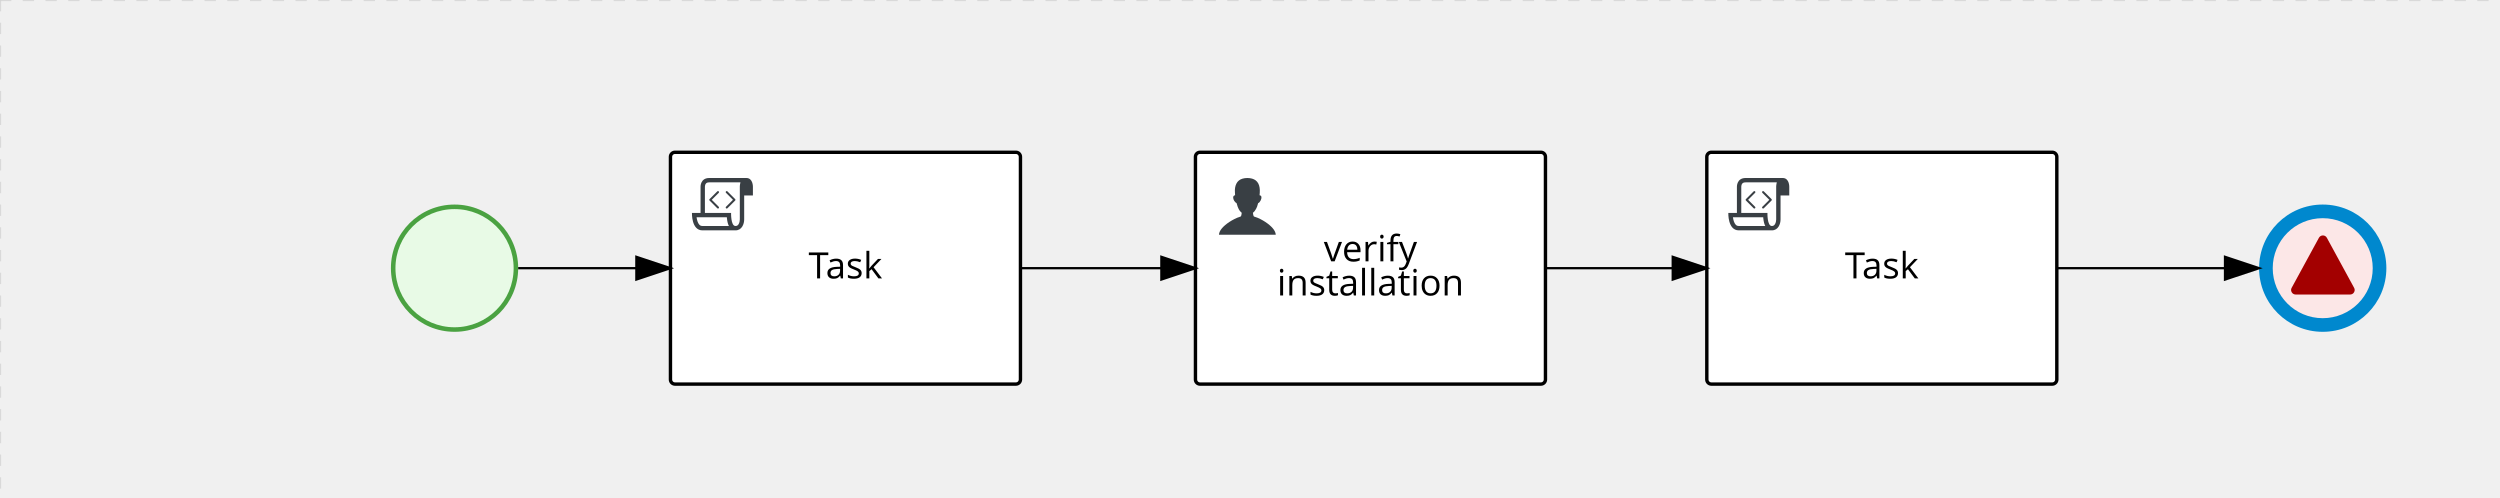
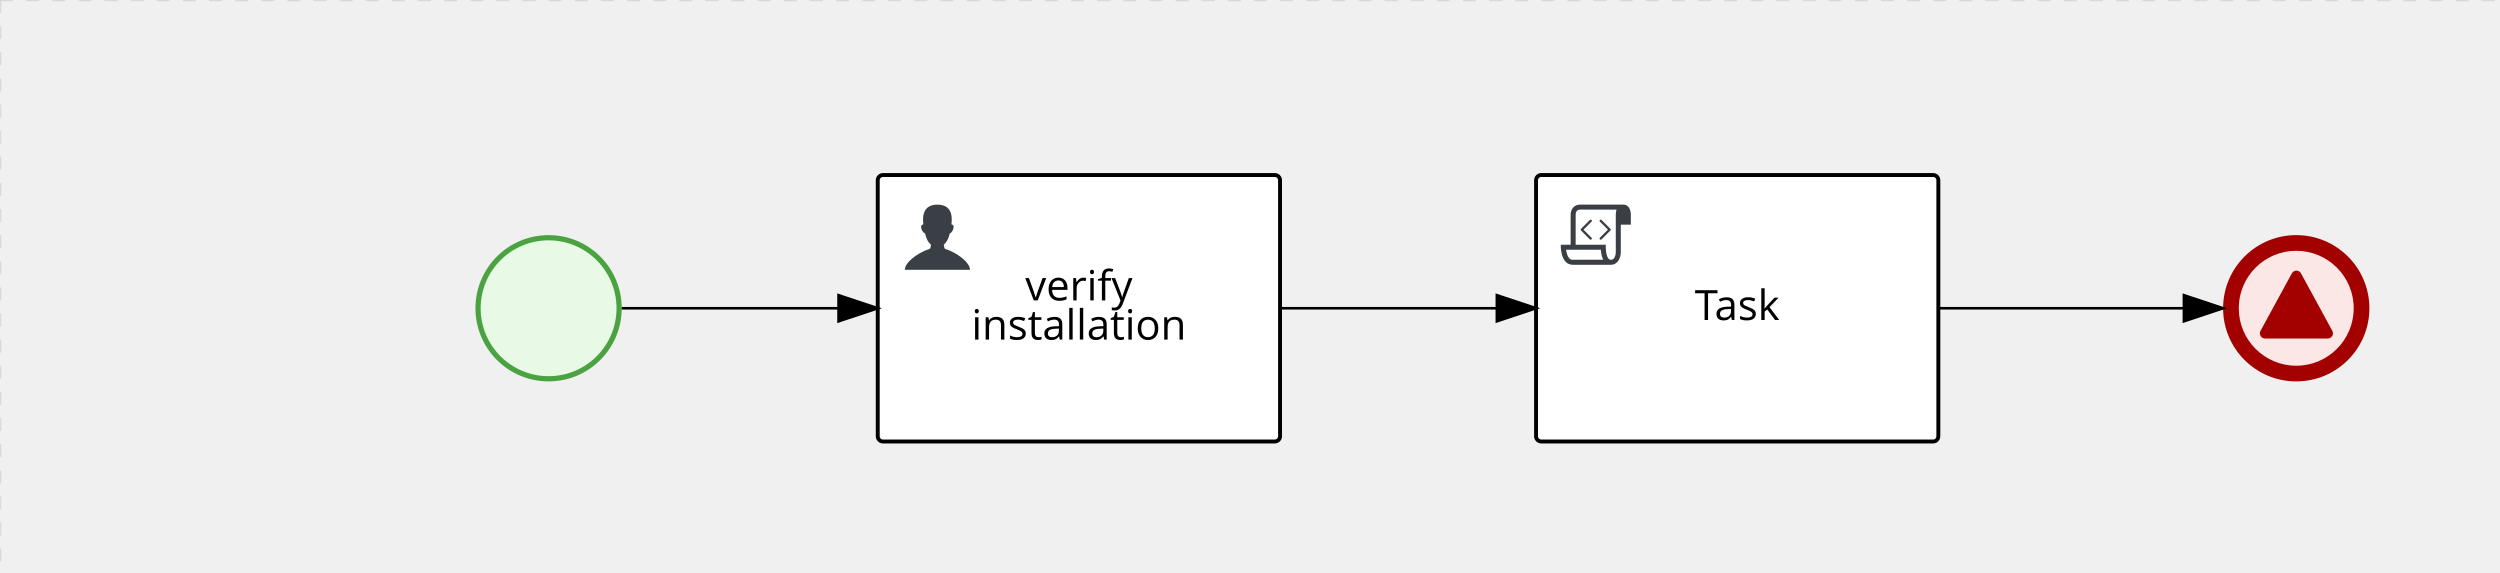
- <svg xmlns="http://www.w3.org/2000/svg" version="1.1" width="1100" height="219" viewBox="0 0 1100 219">
+ <svg xmlns="http://www.w3.org/2000/svg" version="1.1" width="957" height="219" viewBox="0 0 957 219">
  <defs />
  <g transform="matrix(1,0,0,1,0,0)">
    <g>
      <g>
        <g>
          <path fill="none" stroke="#d3d3d3" paint-order="fill stroke markers" d=" M 0 0 L 1200 0" stroke-miterlimit="10" stroke-opacity="0.8" stroke-dasharray="5" />
        </g>
        <g>
          <path fill="none" stroke="#d3d3d3" paint-order="fill stroke markers" d=" M 0 0 L 0 800" stroke-miterlimit="10" stroke-opacity="0.8" stroke-dasharray="5" />
        </g>
      </g>
-       <g id="_733D82BD-031D-49BA-8454-88343CD8F29A" bpmn2nodeid="_733D82BD-031D-49BA-8454-88343CD8F29A" transform="matrix(1,0,0,1,751,67)">
-         <g>
-           <path fill="none" stroke="none" />
-         </g>
-         <g transform="matrix(1,0,0,1,0,0)">
-           <path fill="#ffffff" stroke="none" id="_733D82BD-031D-49BA-8454-88343CD8F29A?shapeType=BACKGROUND" paint-order="stroke fill markers" d=" M 2 0 L 152 0 L 152 0 A 2 2 0 0 1 154 2 L 154 100 L 154 100 A 2 2 0 0 1 152 102 L 2 102 L 2 102 A 2 2 0 0 1 0 100 L 0 2 L 0 2 A 2 2 0 0 1 2 0 Z" />
-         </g>
-         <g transform="matrix(1,0,0,1,0,0)">
-           <path fill="none" stroke="#000000" id="_733D82BD-031D-49BA-8454-88343CD8F29A?shapeType=BORDER&amp;renderType=STROKE" paint-order="fill stroke markers" d=" M 2 0 L 152 0 L 152 0 A 2 2 0 0 1 154 2 L 154 100 L 154 100 A 2 2 0 0 1 152 102 L 2 102 L 2 102 A 2 2 0 0 1 0 100 L 0 2 L 0 2 A 2 2 0 0 1 2 0 Z" stroke-miterlimit="10" stroke-width="1.5" stroke-dasharray="" />
-         </g>
-         <g>
-           <g transform="matrix(0.06,0,0,0.06,9.4,9.4)">
-             <g transform="matrix(1,0,0,1,0,0)">
-               <path fill="#393f44" stroke="none" id="_733D82BD-031D-49BA-8454-88343CD8F29Aundefined" paint-order="stroke fill markers" d=" M 0 0 M 197.3 130.2 C 194.4 127.3 189.6 127.3 186.7 130.2 L 130.2 186.7 C 127.3 189.6 127.3 194.4 130.2 197.3 L 186.7 253.8 C 188.1 255.3 190.1 256 192 256 C 193.9 256 195.9 255.3 197.3 253.7 C 200.2 250.8 200.2 246 197.3 243.1 L 146.2 192 L 197.3 140.8 C 200.2 137.9 200.2 133.1 197.3 130.2 Z" />
-             </g>
-             <g transform="matrix(1,0,0,1,0,0)">
-               <path fill="#393f44" stroke="none" id="_733D82BD-031D-49BA-8454-88343CD8F29Aundefined" paint-order="stroke fill markers" d=" M 0 0 M 261.3 130.2 C 258.4 127.3 253.6 127.3 250.7 130.2 C 247.8 133.1 247.8 137.9 250.7 140.8 L 301.8 191.9 L 250.7 243 C 247.8 245.9 247.8 250.7 250.7 253.6 C 252.1 255.3 254.1 256 256 256 C 257.9 256 259.9 255.3 261.3 253.8 L 317.8 197.3 C 320.7 194.4 320.7 189.6 317.8 186.7 L 261.3 130.2 Z" />
-             </g>
-             <g transform="matrix(1,0,0,1,0,0)">
-               <path fill="#393f44" stroke="none" id="_733D82BD-031D-49BA-8454-88343CD8F29Aundefined" paint-order="stroke fill markers" d=" M 0 0 M 400 32 C 400 32 152.8 32 128 32 C 62 32 64 96 64 96 L 64 288 L 1 288 C 1 288 -4 416 78 416 L 320 416 C 368 416 384 368 384 336 C 384 314.2 384 224.4 384 160 L 448 160 L 448 96 C 448 96 449 32 400 32 Z M 0 0 M 78 383.9 C 68.5 383.9 61.6 381.1 55.5 374.9 C 43.4 362.4 37.5 339.6 34.9 320 L 256.9 320 C 257.1 322.7 257.3 325.4 257.6 328.2 C 260 351.6 264.7 370.1 271.9 383.9 L 78 383.9 L 78 383.9 Z M 0 0 M 352 336 C 352 345.9 349.6 360.3 342.9 371 C 337.2 380.1 330.4 384 320 384 C 285 384 288 288 288 288 L 96 288 L 96 96 L 96 95.9 L 96 95.1 C 96 90.6 97.6 78.3 104.7 71.2 C 106.5 69.4 111.9 64 128 64 L 356.5 64 C 354.4 72.8 352.8 81.8 352.2 89.9 C 352.2 90.5 352.1 91.1 352.1 91.7 C 352.1 92 352.1 92.3 352.1 92.6 C 352 94.8 352 96 352 96 L 352 160 L 352 336 Z" />
-             </g>
-           </g>
-         </g>
-         <g transform="matrix(1,0,0,1,60.75,43.5)">
-           <text fill="#000000" stroke="none" font-family="Open Sans" font-size="12pt" font-style="normal" font-weight="normal" text-decoration="normal" x="16.25" y="12" text-anchor="middle" dominant-baseline="alphabetic">Task</text>
-         </g>
-       </g>
-       <g id="_89648304-CA71-41D7-B2F0-5BBBB371483B" bpmn2nodeid="_89648304-CA71-41D7-B2F0-5BBBB371483B" transform="matrix(1,0,0,1,295,67)">
-         <g>
-           <path fill="none" stroke="none" />
-         </g>
-         <g transform="matrix(1,0,0,1,0,0)">
-           <path fill="#ffffff" stroke="none" id="_89648304-CA71-41D7-B2F0-5BBBB371483B?shapeType=BACKGROUND" paint-order="stroke fill markers" d=" M 2 0 L 152 0 L 152 0 A 2 2 0 0 1 154 2 L 154 100 L 154 100 A 2 2 0 0 1 152 102 L 2 102 L 2 102 A 2 2 0 0 1 0 100 L 0 2 L 0 2 A 2 2 0 0 1 2 0 Z" />
-         </g>
-         <g transform="matrix(1,0,0,1,0,0)">
-           <path fill="none" stroke="#000000" id="_89648304-CA71-41D7-B2F0-5BBBB371483B?shapeType=BORDER&amp;renderType=STROKE" paint-order="fill stroke markers" d=" M 2 0 L 152 0 L 152 0 A 2 2 0 0 1 154 2 L 154 100 L 154 100 A 2 2 0 0 1 152 102 L 2 102 L 2 102 A 2 2 0 0 1 0 100 L 0 2 L 0 2 A 2 2 0 0 1 2 0 Z" stroke-miterlimit="10" stroke-width="1.5" stroke-dasharray="" />
-         </g>
-         <g>
-           <g transform="matrix(0.06,0,0,0.06,9.4,9.4)">
-             <g transform="matrix(1,0,0,1,0,0)">
-               <path fill="#393f44" stroke="none" id="_89648304-CA71-41D7-B2F0-5BBBB371483Bundefined" paint-order="stroke fill markers" d=" M 0 0 M 197.3 130.2 C 194.4 127.3 189.6 127.3 186.7 130.2 L 130.2 186.7 C 127.3 189.6 127.3 194.4 130.2 197.3 L 186.7 253.8 C 188.1 255.3 190.1 256 192 256 C 193.9 256 195.9 255.3 197.3 253.7 C 200.2 250.8 200.2 246 197.3 243.1 L 146.2 192 L 197.3 140.8 C 200.2 137.9 200.2 133.1 197.3 130.2 Z" />
-             </g>
-             <g transform="matrix(1,0,0,1,0,0)">
-               <path fill="#393f44" stroke="none" id="_89648304-CA71-41D7-B2F0-5BBBB371483Bundefined" paint-order="stroke fill markers" d=" M 0 0 M 261.3 130.2 C 258.4 127.3 253.6 127.3 250.7 130.2 C 247.8 133.1 247.8 137.9 250.7 140.8 L 301.8 191.9 L 250.7 243 C 247.8 245.9 247.8 250.7 250.7 253.6 C 252.1 255.3 254.1 256 256 256 C 257.9 256 259.9 255.3 261.3 253.8 L 317.8 197.3 C 320.7 194.4 320.7 189.6 317.8 186.7 L 261.3 130.2 Z" />
-             </g>
-             <g transform="matrix(1,0,0,1,0,0)">
-               <path fill="#393f44" stroke="none" id="_89648304-CA71-41D7-B2F0-5BBBB371483Bundefined" paint-order="stroke fill markers" d=" M 0 0 M 400 32 C 400 32 152.8 32 128 32 C 62 32 64 96 64 96 L 64 288 L 1 288 C 1 288 -4 416 78 416 L 320 416 C 368 416 384 368 384 336 C 384 314.2 384 224.4 384 160 L 448 160 L 448 96 C 448 96 449 32 400 32 Z M 0 0 M 78 383.9 C 68.5 383.9 61.6 381.1 55.5 374.9 C 43.4 362.4 37.5 339.6 34.9 320 L 256.9 320 C 257.1 322.7 257.3 325.4 257.6 328.2 C 260 351.6 264.7 370.1 271.9 383.9 L 78 383.9 L 78 383.9 Z M 0 0 M 352 336 C 352 345.9 349.6 360.3 342.9 371 C 337.2 380.1 330.4 384 320 384 C 285 384 288 288 288 288 L 96 288 L 96 96 L 96 95.9 L 96 95.1 C 96 90.6 97.6 78.3 104.7 71.2 C 106.5 69.4 111.9 64 128 64 L 356.5 64 C 354.4 72.8 352.8 81.8 352.2 89.9 C 352.2 90.5 352.1 91.1 352.1 91.7 C 352.1 92 352.1 92.3 352.1 92.6 C 352 94.8 352 96 352 96 L 352 160 L 352 336 Z" />
-             </g>
-           </g>
-         </g>
-         <g transform="matrix(1,0,0,1,60.75,43.5)">
-           <text fill="#000000" stroke="none" font-family="Open Sans" font-size="12pt" font-style="normal" font-weight="normal" text-decoration="normal" x="16.25" y="12" text-anchor="middle" dominant-baseline="alphabetic">Task</text>
-         </g>
-       </g>
-       <g id="_3FFAD159-DA43-4729-B3C8-81D63CF34ED3" bpmn2nodeid="_3FFAD159-DA43-4729-B3C8-81D63CF34ED3" transform="matrix(1,0,0,1,588,90)">
+       <g id="_077339AC-2750-4EA0-B93E-66126A9A26F8" bpmn2nodeid="_077339AC-2750-4EA0-B93E-66126A9A26F8" transform="matrix(1,0,0,1,182,90)">
        <g>
          <path fill="none" stroke="none" />
        </g>
        <g transform="matrix(0.125,0,0,0.125,0,0)">
          <g transform="matrix(1,0,0,1,0,0)">
-             <path fill="#fce7e7" stroke="none" id="_3FFAD159-DA43-4729-B3C8-81D63CF34ED3?shapeType=BACKGROUND" paint-order="stroke fill markers" d=" M 0 0 M 444 224 C 444 263.9 434.2 300.8 414.4 334.5 C 394.7 368.2 368 394.9 334.4 414.5 C 300.8 434.1 263.9 444 224 444 C 184.1 444 147.2 434.2 113.5 414.4 C 79.8 394.7 53.1 368 33.5 334.4 C 13.9 300.8 4 263.9 4 224 C 4 184.1 13.8 147.2 33.6 113.5 C 53.4 79.8 80.1 53.1 113.6 33.5 C 147.1 13.9 184.1 4 224 4 C 263.9 4 300.8 13.8 334.5 33.6 C 368.2 53.4 394.9 80.1 414.5 113.6 C 434.1 147.1 444 184.1 444 224 Z" />
+             <path fill="#e8fae6" stroke="none" id="_077339AC-2750-4EA0-B93E-66126A9A26F8?shapeType=BACKGROUND" paint-order="stroke fill markers" d=" M 0 0 M 444 224 C 444 263.9 434.2 300.8 414.4 334.5 C 394.7 368.2 368 394.9 334.4 414.5 C 300.8 434.1 263.9 444 224 444 C 184.1 444 147.2 434.2 113.5 414.4 C 79.8 394.7 53.1 368 33.5 334.4 C 13.9 300.8 4 263.9 4 224 C 4 184.1 13.8 147.2 33.6 113.5 C 53.4 79.8 80.1 53.1 113.6 33.5 C 147.1 13.9 184.1 4 224 4 C 263.9 4 300.8 13.8 334.5 33.6 C 368.2 53.4 394.9 80.1 414.5 113.6 C 434.1 147.1 444 184.1 444 224 Z" />
          </g>
          <g>
            <g transform="matrix(1,0,0,1,0,0)">
              <g transform="matrix(1,0,0,1,0,0)">
-                 <path fill="rgb(255,0,0)" stroke="none" id="_3FFAD159-DA43-4729-B3C8-81D63CF34ED3?shapeType=BORDER&amp;renderType=FILL" paint-order="stroke fill markers" d=" M 0 0 M 224 0 C 100.3 0 0 100.3 0 224 C 0 347.7 100.3 448 224 448 C 347.7 448 448 347.7 448 224 C 448 100.3 347.7 0 224 0 Z M 0 0 M 224 400 C 126.8 400 48 321.2 48 224 C 48 126.8 126.8 48 224 48 C 321.2 48 400 126.8 400 224 C 400 321.2 321.2 400 224 400 Z" />
+                 <path fill="rgb(74,162,65)" stroke="none" id="_077339AC-2750-4EA0-B93E-66126A9A26F8?shapeType=BORDER&amp;renderType=FILL" paint-order="stroke fill markers" d=" M 0 0 M 224 0 C 100.3 0 0 100.3 0 224 C 0 347.7 100.3 448 224 448 C 347.7 448 448 347.7 448 224 C 448 100.3 347.7 0 224 0 Z M 0 0 M 224 432 C 109.1 432 16 338.9 16 224 C 16 109.1 109.1 16 224 16 C 338.9 16 432 109.1 432 224 C 432 338.9 338.9 432 224 432 Z" />
              </g>
            </g>
          </g>
        </g>
        <g transform="matrix(1,0,0,1,28,61)" />
      </g>
-       <g id="_C02F95D7-3B13-4D14-BE3C-79D099B15D26" bpmn2nodeid="_C02F95D7-3B13-4D14-BE3C-79D099B15D26" transform="matrix(1,0,0,1,172,90)">
-         <g>
-           <path fill="none" stroke="none" />
-         </g>
-         <g transform="matrix(0.125,0,0,0.125,0,0)">
-           <g transform="matrix(1,0,0,1,0,0)">
-             <path fill="#e8fae6" stroke="none" id="_C02F95D7-3B13-4D14-BE3C-79D099B15D26?shapeType=BACKGROUND" paint-order="stroke fill markers" d=" M 0 0 M 444 224 C 444 263.9 434.2 300.8 414.4 334.5 C 394.7 368.2 368 394.9 334.4 414.5 C 300.8 434.1 263.9 444 224 444 C 184.1 444 147.2 434.2 113.5 414.4 C 79.8 394.7 53.1 368 33.5 334.4 C 13.9 300.8 4 263.9 4 224 C 4 184.1 13.8 147.2 33.6 113.5 C 53.4 79.8 80.1 53.1 113.6 33.5 C 147.1 13.9 184.1 4 224 4 C 263.9 4 300.8 13.8 334.5 33.6 C 368.2 53.4 394.9 80.1 414.5 113.6 C 434.1 147.1 444 184.1 444 224 Z" />
-           </g>
-           <g>
-             <g transform="matrix(1,0,0,1,0,0)">
-               <g transform="matrix(1,0,0,1,0,0)">
-                 <path fill="#4aa241" stroke="none" id="_C02F95D7-3B13-4D14-BE3C-79D099B15D26?shapeType=BORDER&amp;renderType=FILL" paint-order="stroke fill markers" d=" M 0 0 M 224 0 C 100.3 0 0 100.3 0 224 C 0 347.7 100.3 448 224 448 C 347.7 448 448 347.7 448 224 C 448 100.3 347.7 0 224 0 Z M 0 0 M 224 432 C 109.1 432 16 338.9 16 224 C 16 109.1 109.1 16 224 16 C 338.9 16 432 109.1 432 224 C 432 338.9 338.9 432 224 432 Z" />
-               </g>
-             </g>
-           </g>
-         </g>
-         <g transform="matrix(1,0,0,1,28,61)" />
-       </g>
-       <g id="_35B3F656-324A-4CC8-B4A5-04A125E39738" bpmn2nodeid="_35B3F656-324A-4CC8-B4A5-04A125E39738" transform="matrix(1,0,0,1,526,67)">
+       <g transform="matrix(1,0,0,1,182,90)" />
+       <g id="_35B3F656-324A-4CC8-B4A5-04A125E39738" bpmn2nodeid="_35B3F656-324A-4CC8-B4A5-04A125E39738" transform="matrix(1,0,0,1,336,67)">
        <g>
          <path fill="none" stroke="none" />
        </g>
        <g transform="matrix(1,0,0,1,0,0)">
          <path fill="#ffffff" stroke="none" id="_35B3F656-324A-4CC8-B4A5-04A125E39738?shapeType=BACKGROUND" paint-order="stroke fill markers" d=" M 2 0 L 152 0 L 152 0 A 2 2 0 0 1 154 2 L 154 100 L 154 100 A 2 2 0 0 1 152 102 L 2 102 L 2 102 A 2 2 0 0 1 0 100 L 0 2 L 0 2 A 2 2 0 0 1 2 0 Z" />
        </g>
        <g transform="matrix(1,0,0,1,0,0)">
-           <path fill="none" stroke="#000000" id="_35B3F656-324A-4CC8-B4A5-04A125E39738?shapeType=BORDER&amp;renderType=STROKE" paint-order="fill stroke markers" d=" M 2 0 L 152 0 L 152 0 A 2 2 0 0 1 154 2 L 154 100 L 154 100 A 2 2 0 0 1 152 102 L 2 102 L 2 102 A 2 2 0 0 1 0 100 L 0 2 L 0 2 A 2 2 0 0 1 2 0 Z" stroke-miterlimit="10" stroke-width="1.5" stroke-dasharray="" />
+           <path fill="none" stroke="rgb(0,0,0)" id="_35B3F656-324A-4CC8-B4A5-04A125E39738?shapeType=BORDER&amp;renderType=STROKE" paint-order="fill stroke markers" d=" M 2 0 L 152 0 L 152 0 A 2 2 0 0 1 154 2 L 154 100 L 154 100 A 2 2 0 0 1 152 102 L 2 102 L 2 102 A 2 2 0 0 1 0 100 L 0 2 L 0 2 A 2 2 0 0 1 2 0 Z" stroke-miterlimit="10" stroke-width="1.5" stroke-dasharray="" />
        </g>
        <g>
          <g transform="matrix(0.06,0,0,0.06,9.4,9.4)">
            <g transform="matrix(1,0,0,1,0,0)">
              <path fill="#393f44" stroke="none" id="_35B3F656-324A-4CC8-B4A5-04A125E39738undefined" paint-order="stroke fill markers" d=" M 0 0 M 16 445.21 C 16 440.869 18.784 431.129 22.001 424.217 C 35.768 394.64 77.283 359.28 129 333.084 C 144.516 325.224 157.347 319.964 167.807 317.174 C 171.932 316.074 175.729 314.414 176.525 313.363 C 178.894 310.234 180.914 302.908 181.727 294.5 L 182.5 286.5 L 178.507 283.455 C 166.303 274.146 154.284 251.678 148.04 226.5 C 145.611 216.707 145.056 215.462 142.984 215.158 C 141.703 214.97 138.083 212.243 134.939 209.099 C 123.233 197.393 116.891 177.376 121.44 166.49 C 123.002 162.751 128.155 159.01 131.75 159.004 C 134.448 159 134.471 158.603 132.914 138.788 C 130.927 113.496 134.279 92.265 143.132 74.076 C 152.232 55.38 167.569 42.882 189.049 36.66 C 210.203 30.532 237.797 30.532 258.951 36.66 C 300.042 48.563 318.958 83.806 314.955 141 C 314.32 150.075 313.624 157.788 313.409 158.14 C 313.194 158.493 314.575 159.073 316.479 159.43 C 328.929 161.766 330.986 177.018 321.496 196.621 C 316.903 206.109 309.357 214.508 304.817 215.185 C 303.023 215.453 302.293 217.146 299.943 226.5 C 296.659 239.567 294.474 245.305 287.948 257.995 C 282.491 268.606 273.035 281.109 268.108 284.229 L 264.871 286.278 L 265.518 292.889 C 266.345 301.33 268.639 309.871 270.877 312.837 C 272.067 314.415 275.002 315.79 280.063 317.139 C 291.069 320.075 303.617 325.274 321 334.102 C 369.815 358.891 410.848 393.758 425.032 422.5 C 429.07 430.682 432 440.232 432 445.21 L 432 448 L 224 448 L 16 448 L 16 445.21 Z" />
            </g>
          </g>
        </g>
        <g transform="matrix(1,0,0,1,4.04,13.68)">
          <g transform="matrix(0.04,0,0,0.04,63.36,69.12)">
            <g transform="matrix(1,0,0,1,0,0)">
              <path fill="none" stroke="none" />
            </g>
            <g transform="matrix(1,0,0,1,0,0)">
              <path fill="none" stroke="none" />
            </g>
          </g>
        </g>
        <g transform="matrix(1,0,0,1,35.89062,36)">
          <text fill="#000000" stroke="none" font-family="Open Sans" font-size="12pt" font-style="normal" font-weight="normal" text-decoration="normal" x="41.109" y="12" text-anchor="middle" dominant-baseline="alphabetic">    verify      </text>
          <text fill="#000000" stroke="none" font-family="Open Sans" font-size="12pt" font-style="normal" font-weight="normal" text-decoration="normal" x="41.109" y="27" text-anchor="middle" dominant-baseline="alphabetic">installation</text>
        </g>
      </g>
-       <g id="_F42D318F-D660-4350-8B79-06AA3E48B3A3" bpmn2nodeid="_F42D318F-D660-4350-8B79-06AA3E48B3A3" transform="matrix(1,0,0,1,994,90)">
+       <g id="_CC9370D9-31A7-4B7F-8288-D1BC0EDE5568" bpmn2nodeid="_CC9370D9-31A7-4B7F-8288-D1BC0EDE5568">
+         <g>
+           <path fill="none" stroke="#000000" paint-order="fill stroke markers" d=" M 238 118 L 321 118" stroke-miterlimit="10" stroke-dasharray="" />
+         </g>
+         <g transform="matrix(1,0,0,1,238,118)" />
+         <g transform="matrix(6.123233995736766e-17,1,-1,6.123233995736766e-17,336,113)">
+           <path fill="#000000" stroke="#000000" paint-order="fill stroke markers" d=" M 10 15 L 0 15 L 5 0 Z" stroke-miterlimit="10" stroke-dasharray="" />
+         </g>
+         <g transform="matrix(1,0,0,1,238,108)" />
+       </g>
+       <g transform="matrix(1,0,0,1,336,67)" />
+       <g id="_733D82BD-031D-49BA-8454-88343CD8F29A" bpmn2nodeid="_733D82BD-031D-49BA-8454-88343CD8F29A" transform="matrix(1,0,0,1,588,67)">
+         <g>
+           <path fill="none" stroke="none" />
+         </g>
+         <g transform="matrix(1,0,0,1,0,0)">
+           <path fill="#ffffff" stroke="none" id="_733D82BD-031D-49BA-8454-88343CD8F29A?shapeType=BACKGROUND" paint-order="stroke fill markers" d=" M 2 0 L 152 0 L 152 0 A 2 2 0 0 1 154 2 L 154 100 L 154 100 A 2 2 0 0 1 152 102 L 2 102 L 2 102 A 2 2 0 0 1 0 100 L 0 2 L 0 2 A 2 2 0 0 1 2 0 Z" />
+         </g>
+         <g transform="matrix(1,0,0,1,0,0)">
+           <path fill="none" stroke="rgb(0,0,0)" id="_733D82BD-031D-49BA-8454-88343CD8F29A?shapeType=BORDER&amp;renderType=STROKE" paint-order="fill stroke markers" d=" M 2 0 L 152 0 L 152 0 A 2 2 0 0 1 154 2 L 154 100 L 154 100 A 2 2 0 0 1 152 102 L 2 102 L 2 102 A 2 2 0 0 1 0 100 L 0 2 L 0 2 A 2 2 0 0 1 2 0 Z" stroke-miterlimit="10" stroke-width="1.5" stroke-dasharray="" />
+         </g>
+         <g>
+           <g transform="matrix(0.06,0,0,0.06,9.4,9.4)">
+             <g transform="matrix(1,0,0,1,0,0)">
+               <path fill="#393f44" stroke="none" id="_733D82BD-031D-49BA-8454-88343CD8F29Aundefined" paint-order="stroke fill markers" d=" M 0 0 M 197.3 130.2 C 194.4 127.3 189.6 127.3 186.7 130.2 L 130.2 186.7 C 127.3 189.6 127.3 194.4 130.2 197.3 L 186.7 253.8 C 188.1 255.3 190.1 256 192 256 C 193.9 256 195.9 255.3 197.3 253.7 C 200.2 250.8 200.2 246 197.3 243.1 L 146.2 192 L 197.3 140.8 C 200.2 137.9 200.2 133.1 197.3 130.2 Z" />
+             </g>
+             <g transform="matrix(1,0,0,1,0,0)">
+               <path fill="#393f44" stroke="none" id="_733D82BD-031D-49BA-8454-88343CD8F29Aundefined" paint-order="stroke fill markers" d=" M 0 0 M 261.3 130.2 C 258.4 127.3 253.6 127.3 250.7 130.2 C 247.8 133.1 247.8 137.9 250.7 140.8 L 301.8 191.9 L 250.7 243 C 247.8 245.9 247.8 250.7 250.7 253.6 C 252.1 255.3 254.1 256 256 256 C 257.9 256 259.9 255.3 261.3 253.8 L 317.8 197.3 C 320.7 194.4 320.7 189.6 317.8 186.7 L 261.3 130.2 Z" />
+             </g>
+             <g transform="matrix(1,0,0,1,0,0)">
+               <path fill="#393f44" stroke="none" id="_733D82BD-031D-49BA-8454-88343CD8F29Aundefined" paint-order="stroke fill markers" d=" M 0 0 M 400 32 C 400 32 152.8 32 128 32 C 62 32 64 96 64 96 L 64 288 L 1 288 C 1 288 -4 416 78 416 L 320 416 C 368 416 384 368 384 336 C 384 314.2 384 224.4 384 160 L 448 160 L 448 96 C 448 96 449 32 400 32 Z M 0 0 M 78 383.9 C 68.5 383.9 61.6 381.1 55.5 374.9 C 43.4 362.4 37.5 339.6 34.9 320 L 256.9 320 C 257.1 322.7 257.3 325.4 257.6 328.2 C 260 351.6 264.7 370.1 271.9 383.9 L 78 383.9 L 78 383.9 Z M 0 0 M 352 336 C 352 345.9 349.6 360.3 342.9 371 C 337.2 380.1 330.4 384 320 384 C 285 384 288 288 288 288 L 96 288 L 96 96 L 96 95.9 L 96 95.1 C 96 90.6 97.6 78.3 104.7 71.2 C 106.5 69.4 111.9 64 128 64 L 356.5 64 C 354.4 72.8 352.8 81.8 352.2 89.9 C 352.2 90.5 352.1 91.1 352.1 91.7 C 352.1 92 352.1 92.3 352.1 92.6 C 352 94.8 352 96 352 96 L 352 160 L 352 336 Z" />
+             </g>
+           </g>
+         </g>
+         <g transform="matrix(1,0,0,1,60.75,43.5)">
+           <text fill="#000000" stroke="none" font-family="Open Sans" font-size="12pt" font-style="normal" font-weight="normal" text-decoration="normal" x="16.25" y="12" text-anchor="middle" dominant-baseline="alphabetic">Task</text>
+         </g>
+       </g>
+       <g id="_13FB8373-CFA9-416D-8D35-039FD46C62AB" bpmn2nodeid="_13FB8373-CFA9-416D-8D35-039FD46C62AB">
+         <g>
+           <path fill="none" stroke="rgb(0,0,0)" paint-order="fill stroke markers" d=" M 490 118 L 573 118" stroke-miterlimit="10" stroke-dasharray="" />
+         </g>
+         <g transform="matrix(1,0,0,1,490,118)" />
+         <g transform="matrix(6.123233995736766e-17,1,-1,6.123233995736766e-17,588,113)">
+           <path fill="rgb(0,0,0)" stroke="rgb(0,0,0)" paint-order="fill stroke markers" d=" M 10 15 L 0 15 L 5 0 Z" stroke-miterlimit="10" stroke-dasharray="" />
+         </g>
+         <g transform="matrix(1,0,0,1,490,108)" />
+       </g>
+       <g transform="matrix(1,0,0,1,588,67)" />
+       <g id="_F42D318F-D660-4350-8B79-06AA3E48B3A3" bpmn2nodeid="_F42D318F-D660-4350-8B79-06AA3E48B3A3" transform="matrix(1,0,0,1,851,90)">
        <g>
          <path fill="none" stroke="none" />
        </g>
        <g transform="matrix(0.125,0,0,0.125,0,0)">
          <g transform="matrix(1,0,0,1,0,0)">
            <path fill="#fce7e7" stroke="none" id="_F42D318F-D660-4350-8B79-06AA3E48B3A3?shapeType=BACKGROUND" paint-order="stroke fill markers" d=" M 0 0 M 444 224 C 444 263.9 434.2 300.8 414.4 334.5 C 394.7 368.2 368 394.9 334.4 414.5 C 300.8 434.1 263.9 444 224 444 C 184.1 444 147.2 434.2 113.5 414.4 C 79.8 394.7 53.1 368 33.5 334.4 C 13.9 300.8 4 263.9 4 224 C 4 184.1 13.8 147.2 33.6 113.5 C 53.4 79.8 80.1 53.1 113.6 33.5 C 147.1 13.9 184.1 4 224 4 C 263.9 4 300.8 13.8 334.5 33.6 C 368.2 53.4 394.9 80.1 414.5 113.6 C 434.1 147.1 444 184.1 444 224 Z" />
          </g>
          <g>
            <g transform="matrix(1,0,0,1,0,0)">
              <g transform="matrix(1,0,0,1,0,0)">
-                 <path fill="rgb(0,136,206)" stroke="none" id="_F42D318F-D660-4350-8B79-06AA3E48B3A3?shapeType=BORDER&amp;renderType=FILL" paint-order="stroke fill markers" d=" M 0 0 M 224 0 C 100.3 0 0 100.3 0 224 C 0 347.7 100.3 448 224 448 C 347.7 448 448 347.7 448 224 C 448 100.3 347.7 0 224 0 Z M 0 0 M 224 400 C 126.8 400 48 321.2 48 224 C 48 126.8 126.8 48 224 48 C 321.2 48 400 126.8 400 224 C 400 321.2 321.2 400 224 400 Z" />
+                 <path fill="rgb(163,0,0)" stroke="none" id="_F42D318F-D660-4350-8B79-06AA3E48B3A3?shapeType=BORDER&amp;renderType=FILL" paint-order="stroke fill markers" d=" M 0 0 M 224 0 C 100.3 0 0 100.3 0 224 C 0 347.7 100.3 448 224 448 C 347.7 448 448 347.7 448 224 C 448 100.3 347.7 0 224 0 Z M 0 0 M 224 400 C 126.8 400 48 321.2 48 224 C 48 126.8 126.8 48 224 48 C 321.2 48 400 126.8 400 224 C 400 321.2 321.2 400 224 400 Z" />
              </g>
            </g>
          </g>
          <g>
            <g transform="matrix(1,0,0,1,0,0)">
              <g transform="matrix(1,0,0,1,0,0)">
                <path fill="#a30000" stroke="none" id="_F42D318F-D660-4350-8B79-06AA3E48B3A3undefined" paint-order="stroke fill markers" d=" M 0 0 M 224.6 108.7 C 221.7 108.7 219 109.5 216.5 110.9 C 214 112.3 212.1 114.5 210.6 117 L 114.7 293 C 111.8 298.2 111.9 303.5 114.9 308.8 C 116.3 311.2 118.2 313.2 120.7 314.6 C 123.1 316 125.8 316.7 128.7 316.7 L 320.5 316.7 C 323.4 316.7 325.9 316 328.4 314.6 C 330.9 313.2 332.8 311.3 334.2 308.8 C 337.3 303.6 337.3 298.3 334.4 293 L 238.5 117 C 237.1 114.4 235.2 112.4 232.7 110.9 C 230.2 109.4 227.5 108.7 224.6 108.7 L 224.6 108.7 Z" />
              </g>
            </g>
          </g>
        </g>
        <g transform="matrix(1,0,0,1,28,61)" />
      </g>
-       <g id="_A2D5EFF4-2002-4746-9250-A83807286AB1" bpmn2nodeid="_A2D5EFF4-2002-4746-9250-A83807286AB1">
+       <g id="_D52D4E80-2D18-4EAF-86B2-C0A698692834" bpmn2nodeid="_D52D4E80-2D18-4EAF-86B2-C0A698692834">
        <g>
-           <path fill="none" stroke="#000000" paint-order="fill stroke markers" d=" M 228 118 L 280 118" stroke-miterlimit="10" stroke-dasharray="" />
+           <path fill="none" stroke="#000000" paint-order="fill stroke markers" d=" M 742 118 L 836 118" stroke-miterlimit="10" stroke-dasharray="" />
        </g>
-         <g transform="matrix(1,0,0,1,228,118)" />
-         <g transform="matrix(6.123233995736766e-17,1,-1,6.123233995736766e-17,295,113)">
+         <g transform="matrix(1,0,0,1,742,118)" />
+         <g transform="matrix(6.123233995736766e-17,1,-1,6.123233995736766e-17,851,113)">
          <path fill="#000000" stroke="#000000" paint-order="fill stroke markers" d=" M 10 15 L 0 15 L 5 0 Z" stroke-miterlimit="10" stroke-dasharray="" />
        </g>
-         <g transform="matrix(1,0,0,1,228,108)" />
+         <g transform="matrix(1,0,0,1,742,108)" />
      </g>
-       <g id="_496A2689-4BB0-4662-BB79-CE59A47063C2" bpmn2nodeid="_496A2689-4BB0-4662-BB79-CE59A47063C2">
-         <g>
-           <path fill="none" stroke="#000000" paint-order="fill stroke markers" d=" M 449 118 L 511 118" stroke-miterlimit="10" stroke-dasharray="" />
-         </g>
-         <g transform="matrix(1,0,0,1,449,118)" />
-         <g transform="matrix(6.123233995736766e-17,1,-1,6.123233995736766e-17,526,113)">
-           <path fill="#000000" stroke="#000000" paint-order="fill stroke markers" d=" M 10 15 L 0 15 L 5 0 Z" stroke-miterlimit="10" stroke-dasharray="" />
-         </g>
-         <g transform="matrix(1,0,0,1,449,108)" />
-       </g>
-       <g id="_13FB8373-CFA9-416D-8D35-039FD46C62AB" bpmn2nodeid="_13FB8373-CFA9-416D-8D35-039FD46C62AB">
-         <g>
-           <path fill="none" stroke="#000000" paint-order="fill stroke markers" d=" M 680 118 L 736 118" stroke-miterlimit="10" stroke-dasharray="" />
-         </g>
-         <g transform="matrix(1,0,0,1,680,118)" />
-         <g transform="matrix(6.123233995736766e-17,1,-1,6.123233995736766e-17,751,113)">
-           <path fill="#000000" stroke="#000000" paint-order="fill stroke markers" d=" M 10 15 L 0 15 L 5 0 Z" stroke-miterlimit="10" stroke-dasharray="" />
-         </g>
-         <g transform="matrix(1,0,0,1,680,108)" />
-       </g>
-       <g id="_D52D4E80-2D18-4EAF-86B2-C0A698692834" bpmn2nodeid="_D52D4E80-2D18-4EAF-86B2-C0A698692834">
-         <g>
-           <path fill="none" stroke="#000000" paint-order="fill stroke markers" d=" M 905 118 L 979 118" stroke-miterlimit="10" stroke-dasharray="" />
-         </g>
-         <g transform="matrix(1,0,0,1,905,118)" />
-         <g transform="matrix(6.123233995736766e-17,1,-1,6.123233995736766e-17,994,113)">
-           <path fill="#000000" stroke="#000000" paint-order="fill stroke markers" d=" M 10 15 L 0 15 L 5 0 Z" stroke-miterlimit="10" stroke-dasharray="" />
-         </g>
-         <g transform="matrix(1,0,0,1,905,108)" />
-       </g>
-       <g transform="matrix(1,0,0,1,751,67)" />
-       <g transform="matrix(1,0,0,1,295,67)" />
-       <g transform="matrix(1,0,0,1,588,90)" />
-       <g transform="matrix(1,0,0,1,172,90)" />
-       <g transform="matrix(1,0,0,1,526,67)" />
-       <g transform="matrix(1,0,0,1,994,90)" />
+       <g transform="matrix(1,0,0,1,851,90)" />
    </g>
  </g>
</svg>
